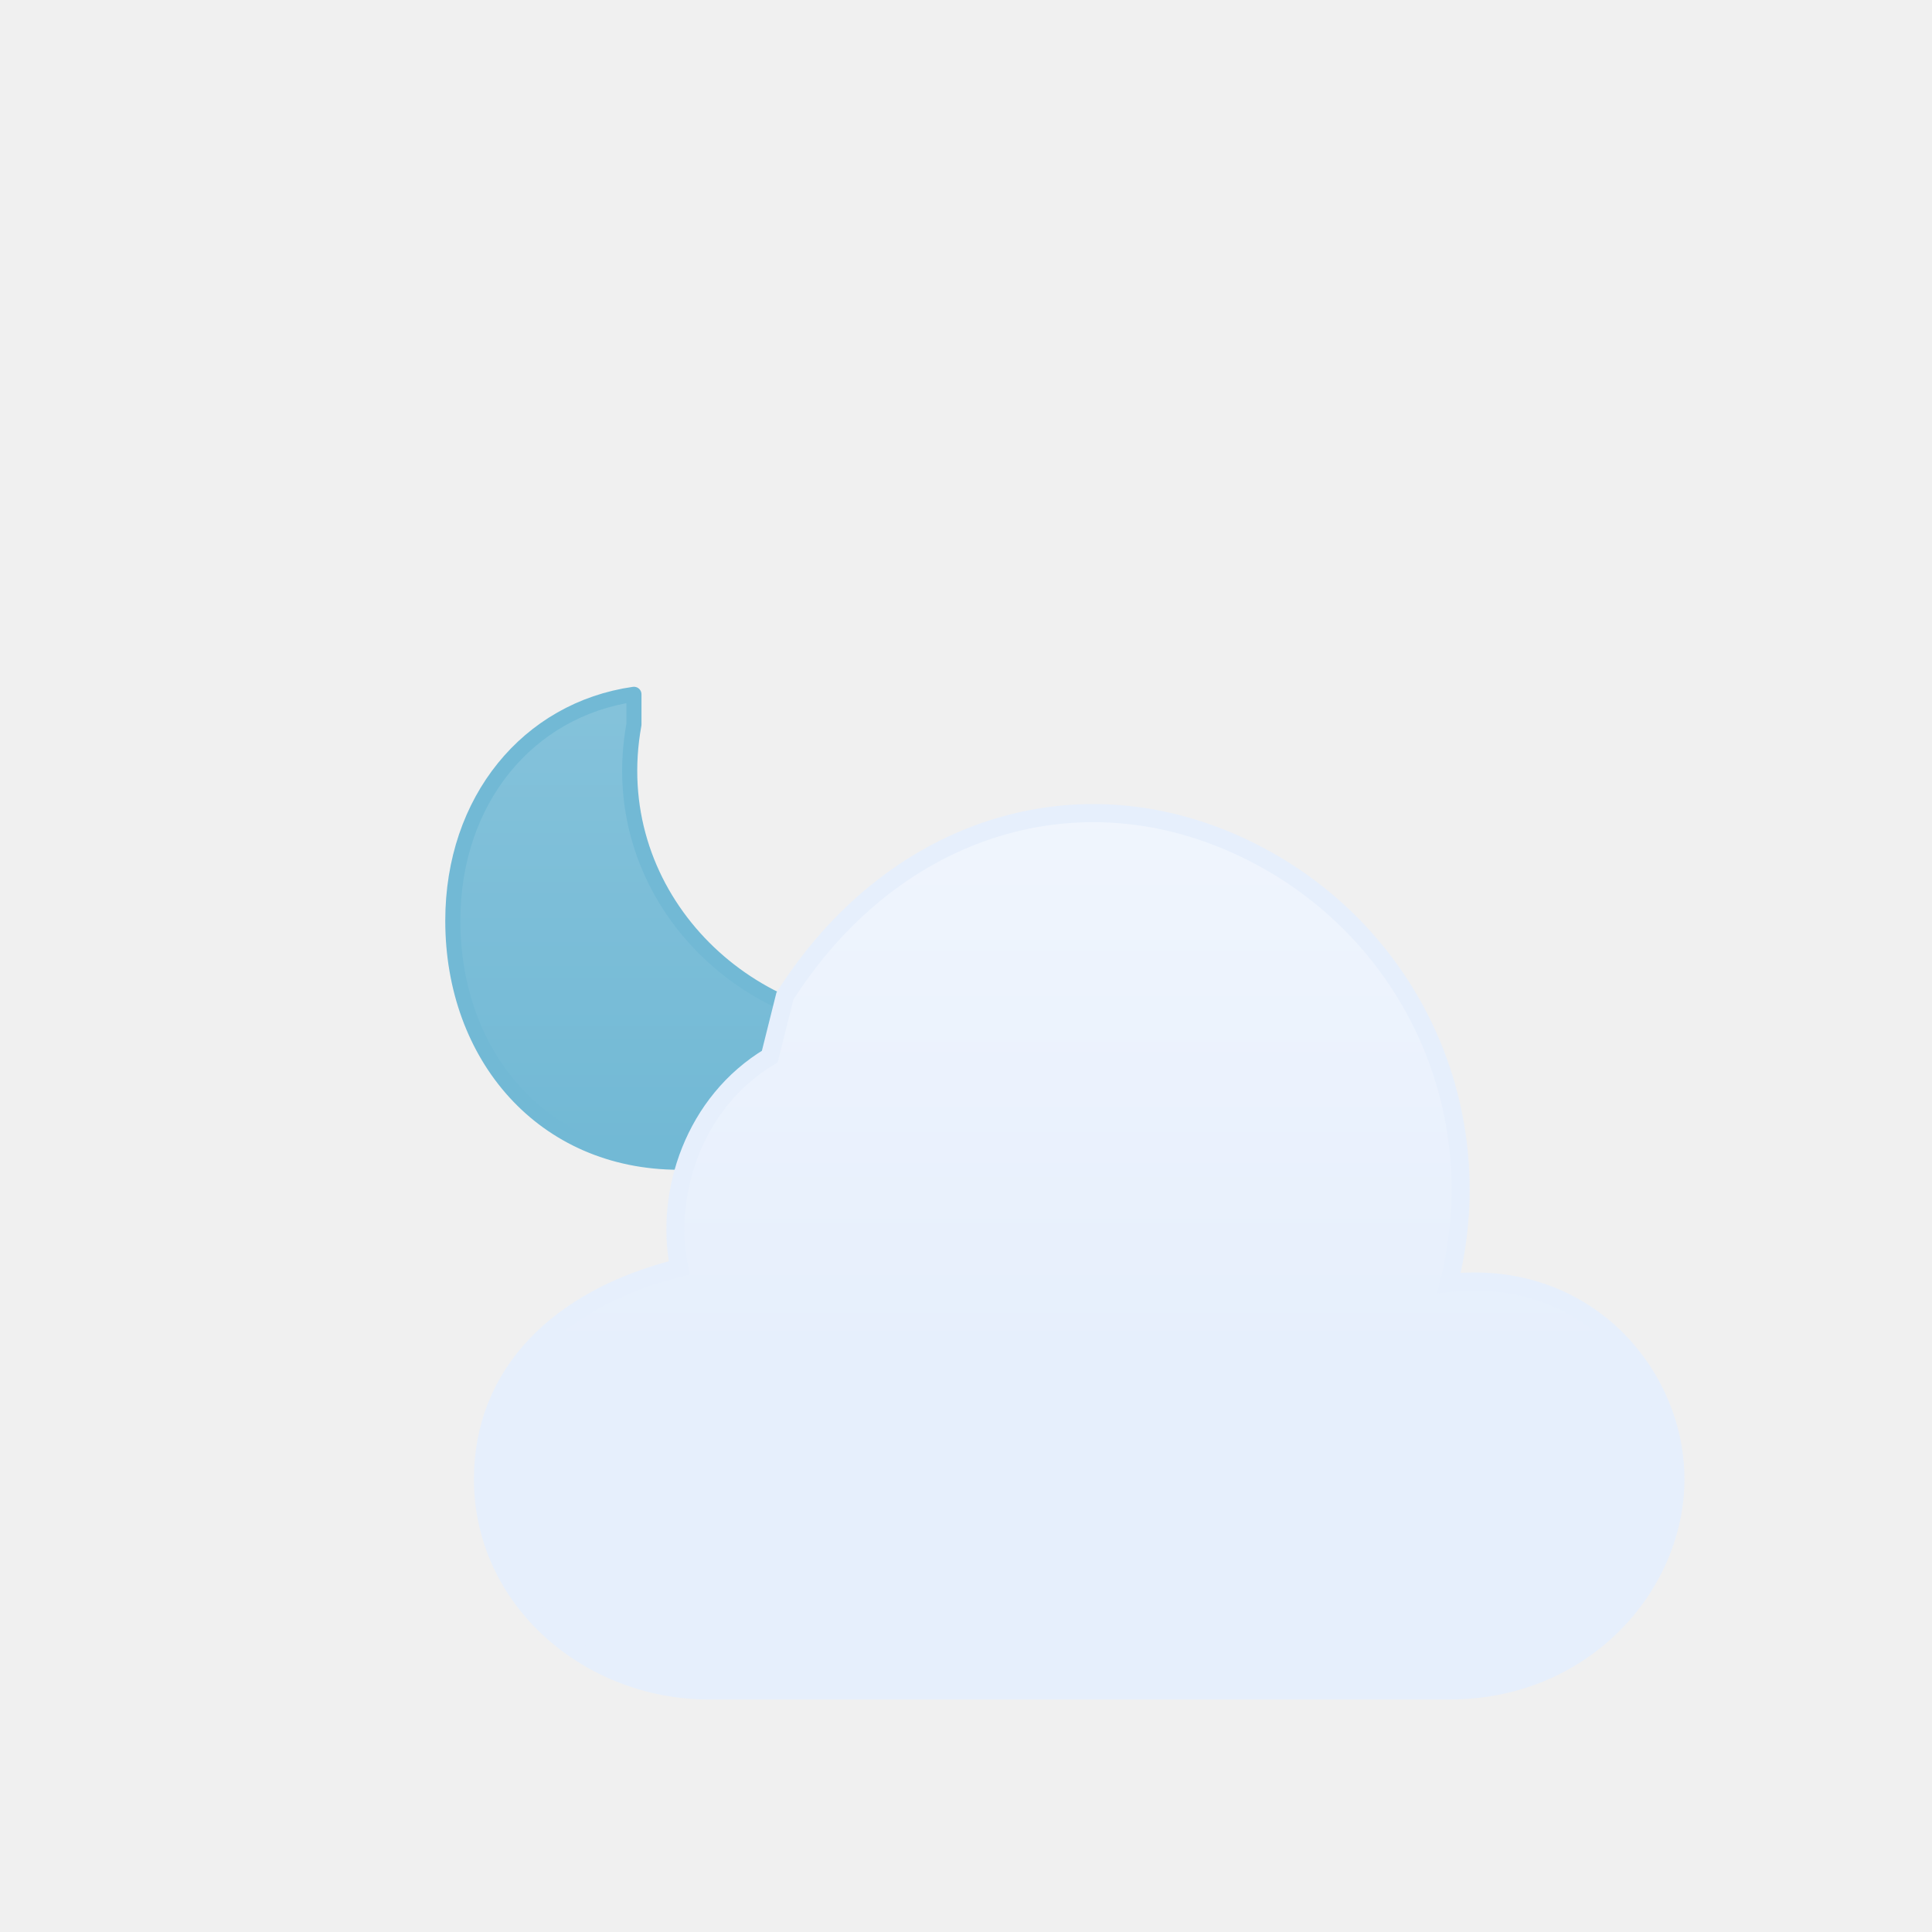
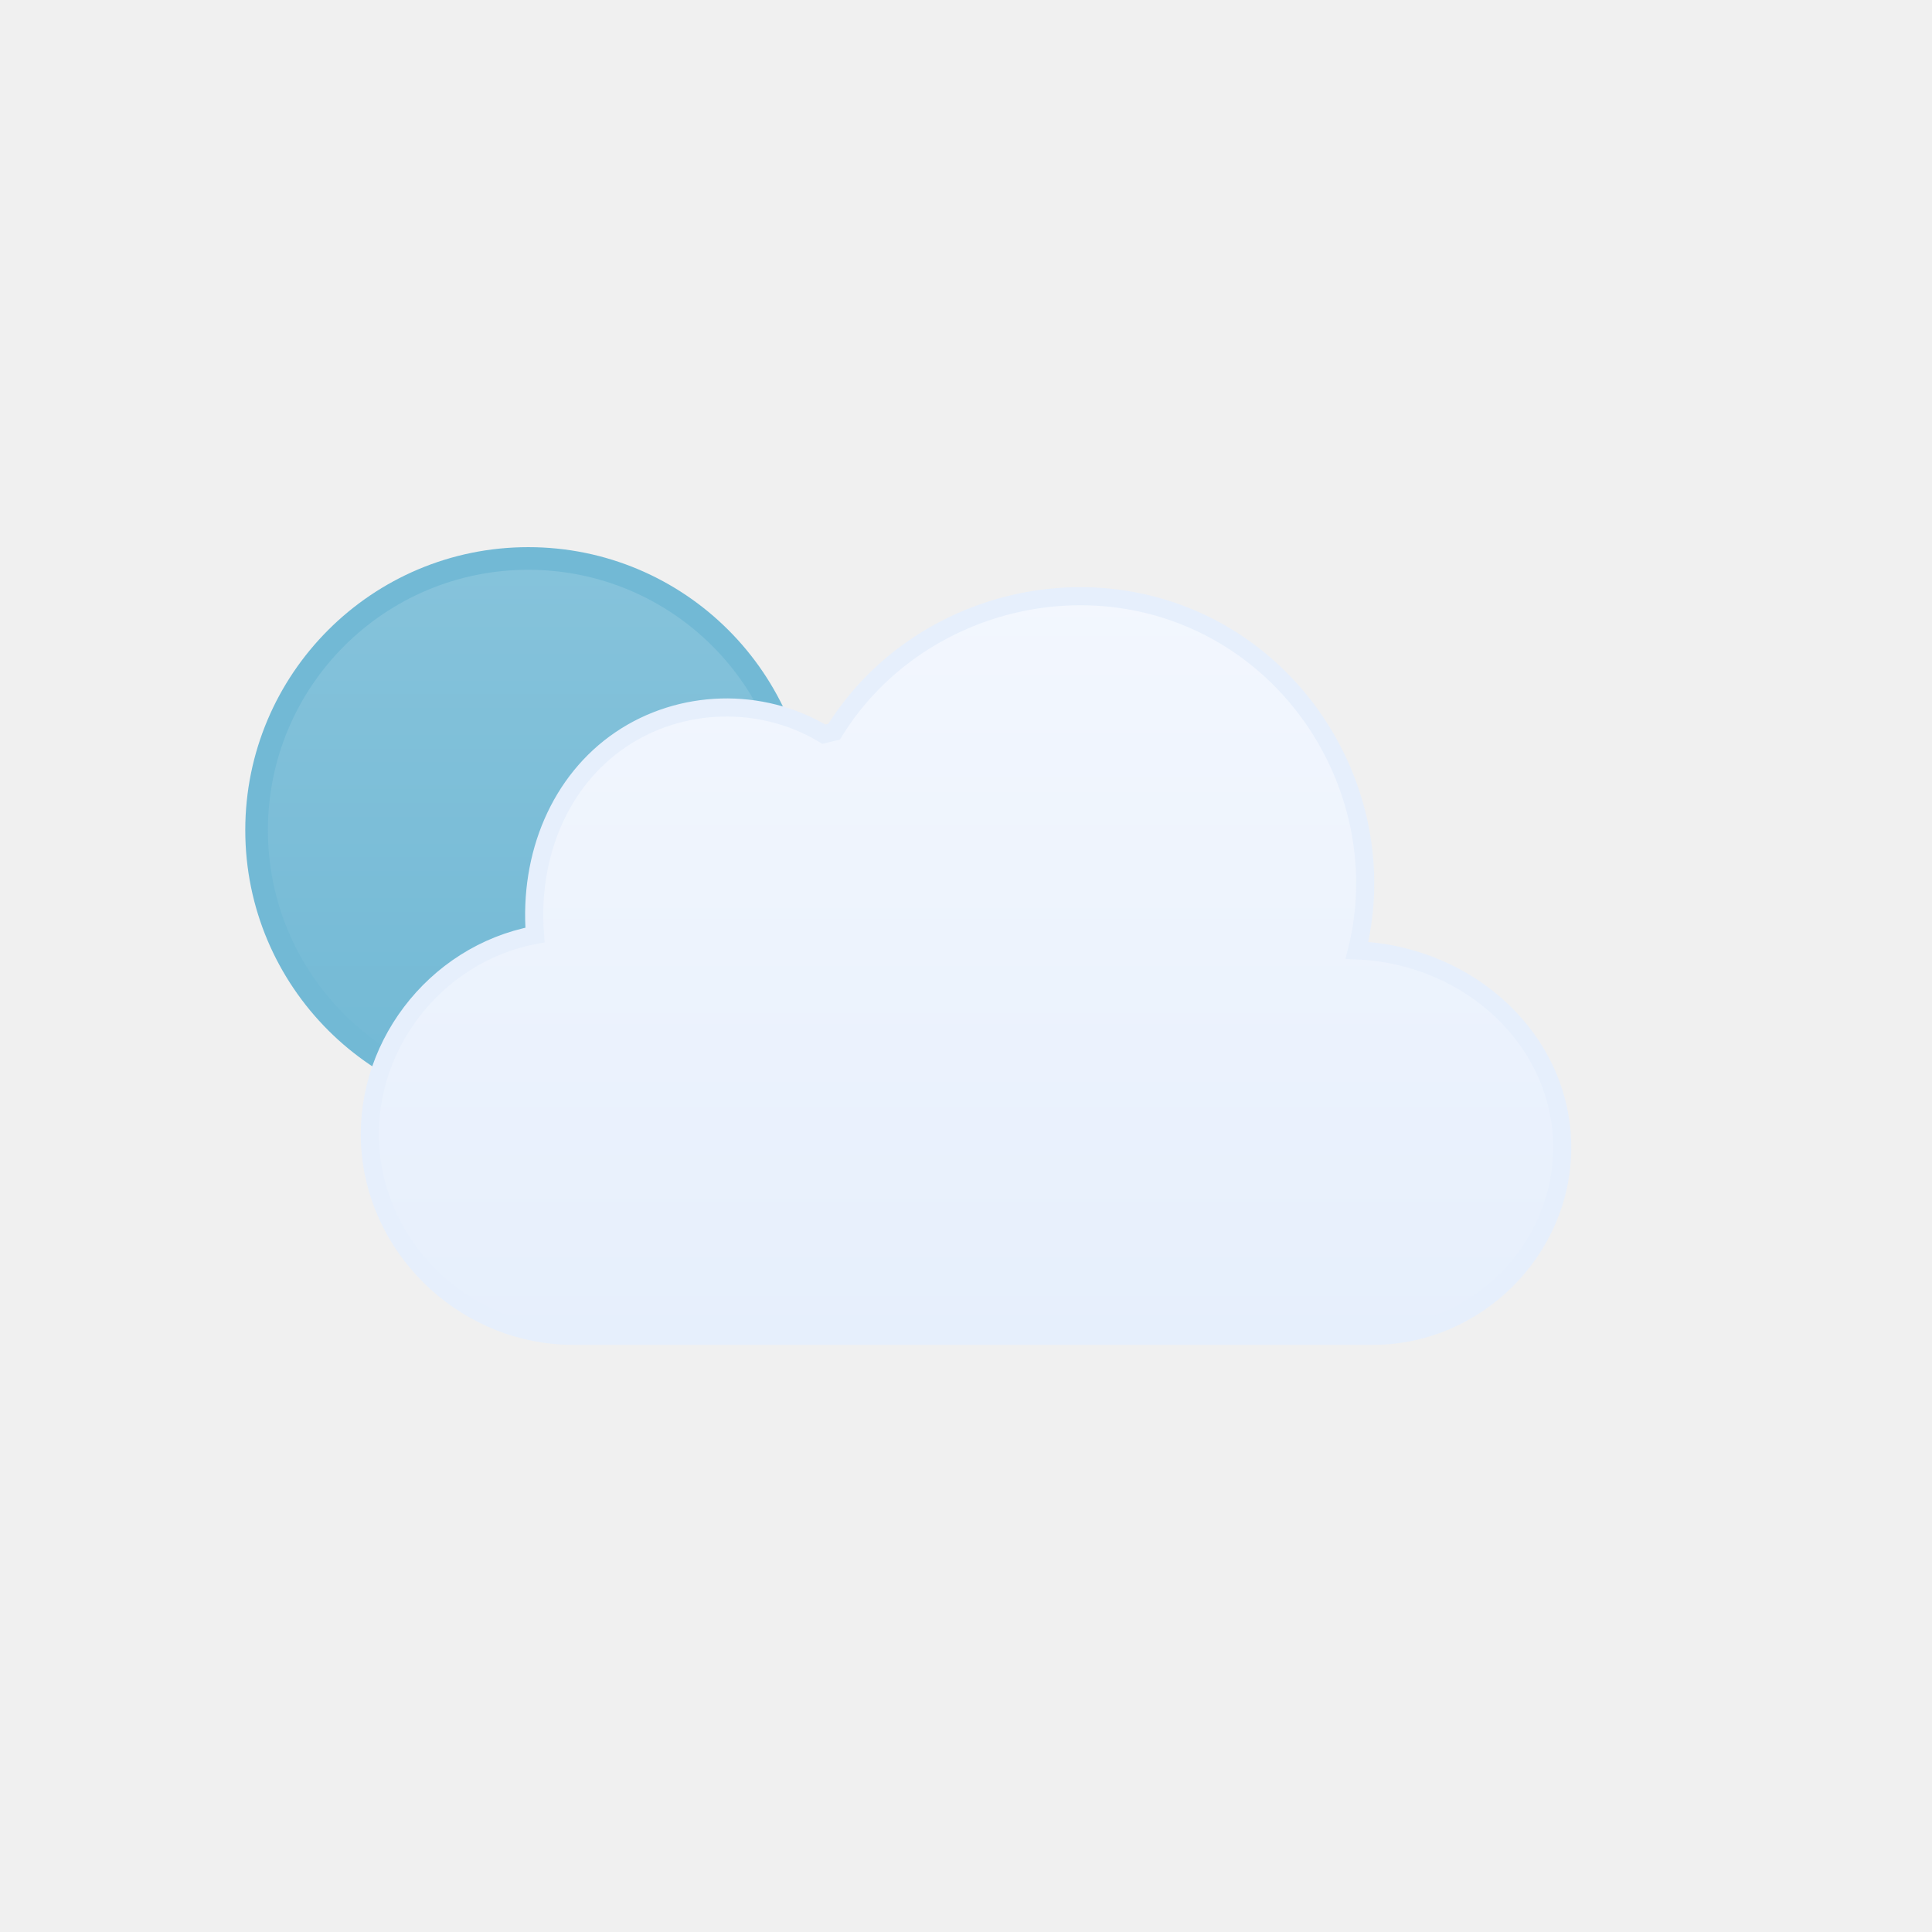
<svg xmlns="http://www.w3.org/2000/svg" viewBox="0 0 128 128" fill="none">
  <g id="mostly-cloudy-night" clip-path="url(#mcn_clip)">
    <defs>
-       <linearGradient id="mcn_moon" x1="32" y1="24" x2="32" y2="56" gradientUnits="userSpaceOnUse">
+       <linearGradient id="mcn_moon" x1="35" y1="37" x2="35" y2="73" gradientUnits="userSpaceOnUse">
        <stop stop-color="#86C3DB" />
        <stop offset="1" stop-color="#72B9D5" />
      </linearGradient>
-       <linearGradient id="mcn_cloud" x1="64" y1="42" x2="64" y2="90" gradientUnits="userSpaceOnUse">
+       <linearGradient id="mcn_cloud" x1="64" y1="39" x2="64" y2="89" gradientUnits="userSpaceOnUse">
        <stop stop-color="#F3F7FE" />
        <stop offset="1" stop-color="#E6EFFC" />
      </linearGradient>
      <clipPath id="mcn_clip">
        <rect width="128" height="128" fill="white" />
      </clipPath>
    </defs>
-     <g id="Moon" transform="translate(18,20)">
-       <path d="M24 28c-2 11 7 20 17 20-2 6-8 9-14 9-9 0-15-7-15-16 0-8 5-14 12-15z" fill="url(#mcn_moon)" stroke="#72B9D5" stroke-linecap="round" stroke-linejoin="round" />
+     <g id="Moon">
+       <circle cx="35" cy="55" r="18" fill="url(#mcn_moon)" stroke="#72B9D5" stroke-width="1.5" />
    </g>
    <g id="Clouds">
-       <path d="M52 66c7-11 19-15 30-10 11 5 17 17 14 29c9-1 15 6 15 13s-6 14-15 14H47c-8 0-15-6-15-14 0-7 5-12 13-14c-1-5 1-11 6-14z" fill="url(#mcn_cloud)" stroke="#E6EFFC" stroke-width="1.2" />
+       <path d="M55.262 48.475C60.123 40.611 70.297 37.38 78.815 40.943C87.321 44.502 92.138 54.003 89.903 62.965C97.42 63.279 103.5 68.992 103.5 76.028C103.5 82.84 97.772 88.5 90.977 88.5H37.954C31.128 88.502 25.203 83.171 24.559 76.36C23.916 69.552 28.737 63.212 35.443 61.945C35.026 56.624 37.126 51.717 41.105 49.013C45.095 46.301 50.446 46.154 54.58 48.64L55.262 48.475Z" fill="url(#mcn_cloud)" stroke="#E6EFFC" stroke-width="1.2" />
    </g>
  </g>
</svg>
